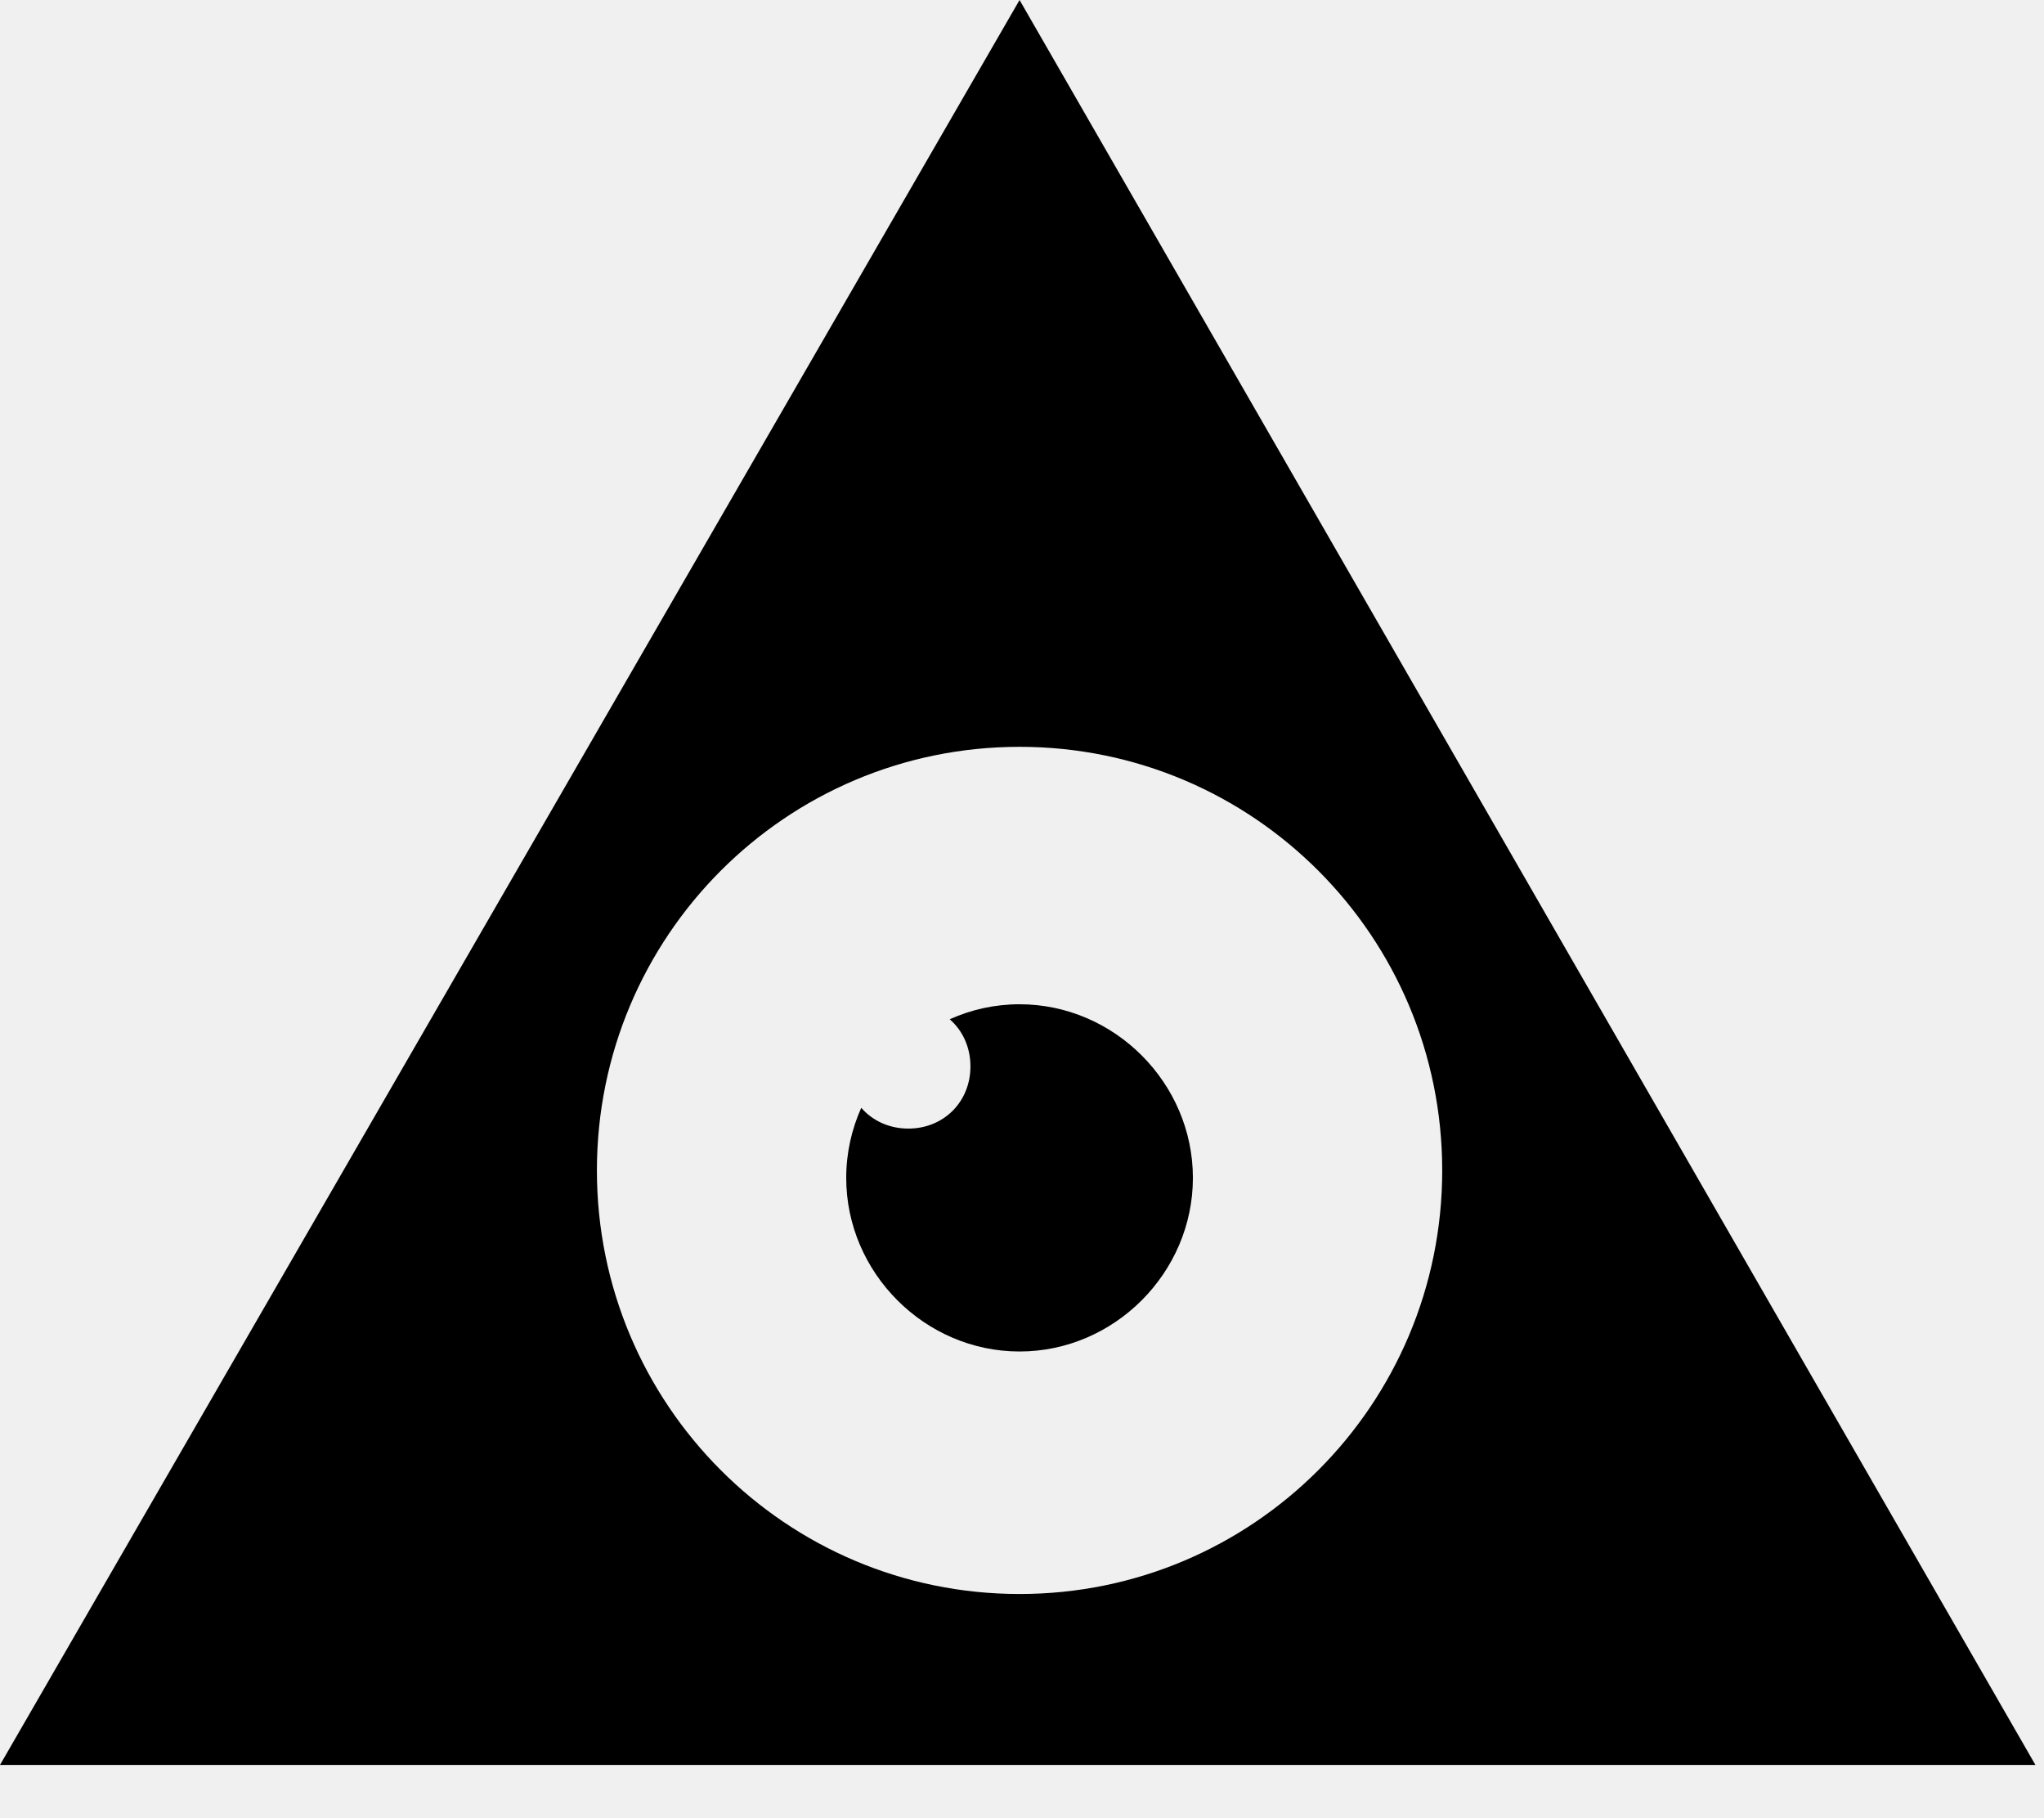
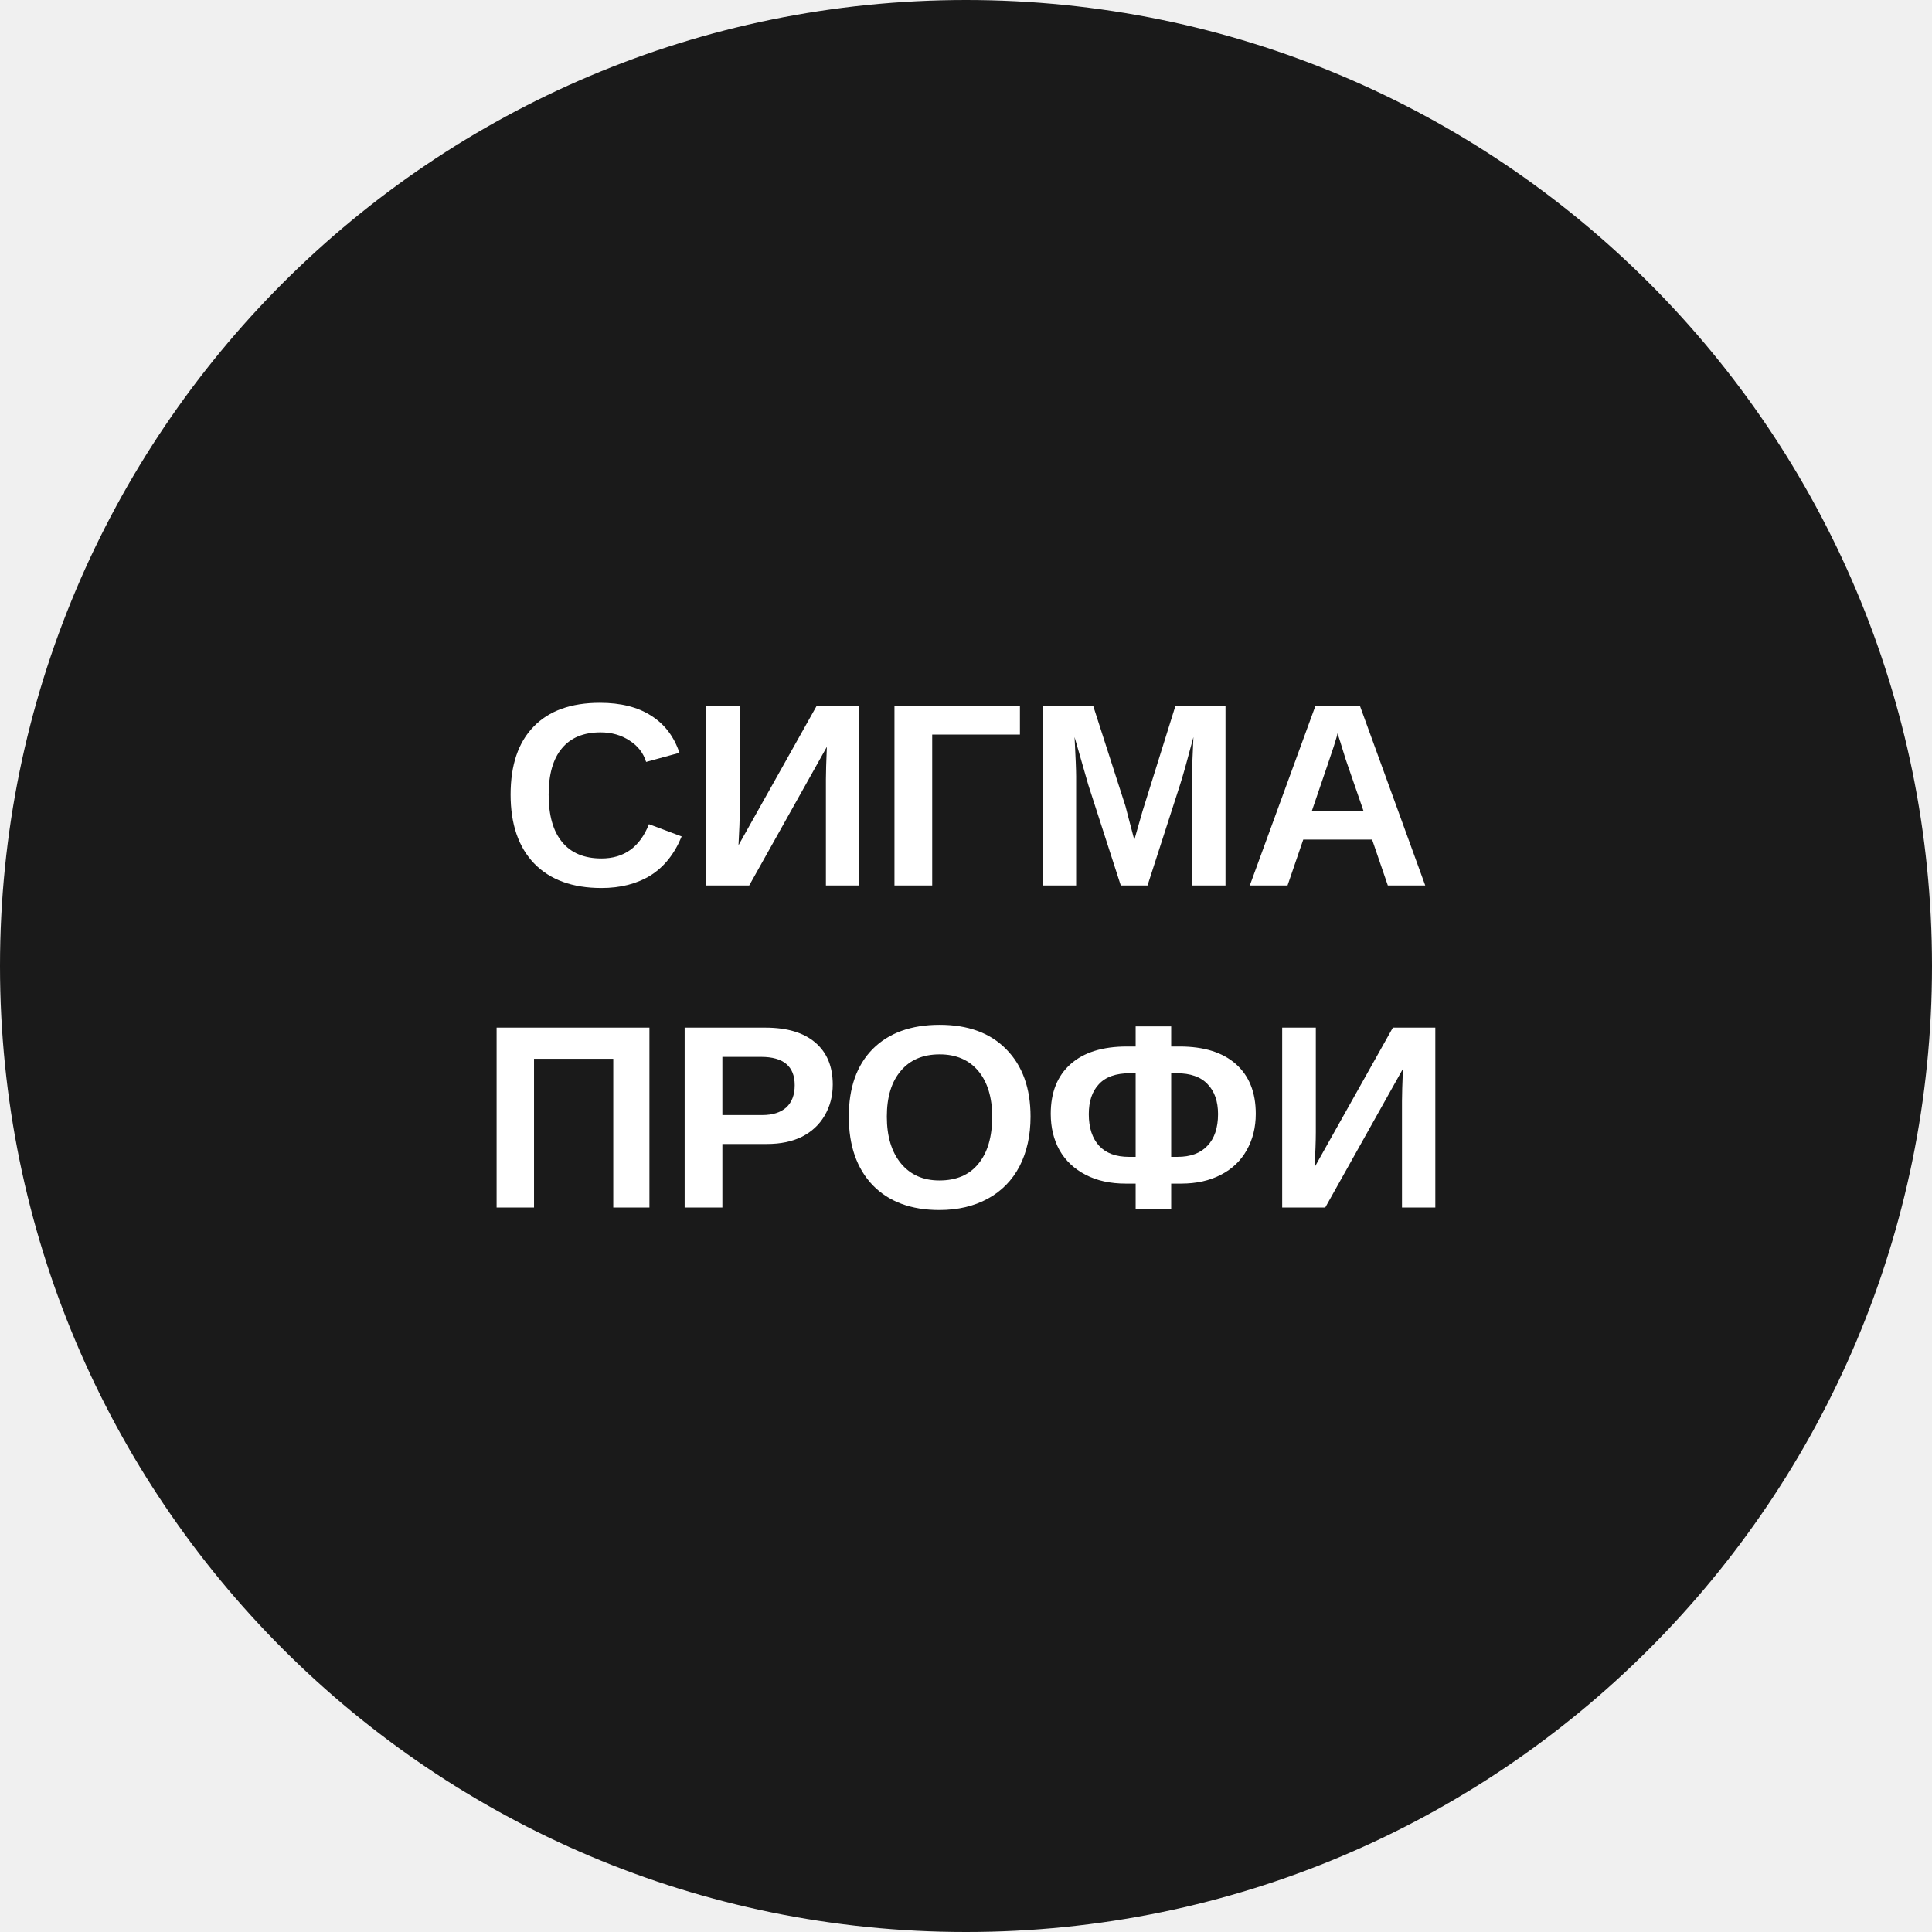
- <svg xmlns="http://www.w3.org/2000/svg" version="1.1" width="36" height="32">
-   <svg width="36" height="32" viewBox="0 0 36 32" fill="none">
-     <path fill-rule="evenodd" clip-rule="evenodd" d="M35.849 31.077H0L17.957 0L35.849 31.077ZM25.401 20.609C25.401 24.731 22.071 28.067 17.957 28.067C13.843 28.067 10.513 24.731 10.513 20.609C10.513 16.487 13.843 13.15 17.957 13.15C22.071 13.15 25.401 16.487 25.401 20.609Z" fill="black" />
-     <path fill-rule="evenodd" clip-rule="evenodd" d="M17.957 23.797C19.627 23.797 21.01 22.409 21.01 20.74C21.01 19.07 19.627 17.683 17.957 17.683C17.521 17.683 17.104 17.777 16.727 17.947C16.954 18.145 17.092 18.439 17.092 18.777C17.092 19.399 16.623 19.872 15.998 19.872C15.659 19.872 15.366 19.733 15.169 19.506C14.999 19.885 14.904 20.303 14.904 20.74C14.904 22.409 16.287 23.797 17.957 23.797Z" fill="black" />
-   </svg>
-   <style>@media (prefers-color-scheme: light) { :root { filter: none; } }
- @media (prefers-color-scheme: dark) { :root { filter: none; } }
- </style>
+ <svg xmlns="http://www.w3.org/2000/svg" viewBox="0 0 96 96" width="96" height="96">
+   <circle cx="48" cy="48" r="48" fill="#1a1a1a" />
+   <text x="48" y="44" text-anchor="middle" font-family="Arial, sans-serif" font-size="13" font-weight="bold" fill="white">СИГМА</text>
+   <text x="48" y="60" text-anchor="middle" font-family="Arial, sans-serif" font-size="13" font-weight="bold" fill="white">ПРОФИ</text>
</svg>
